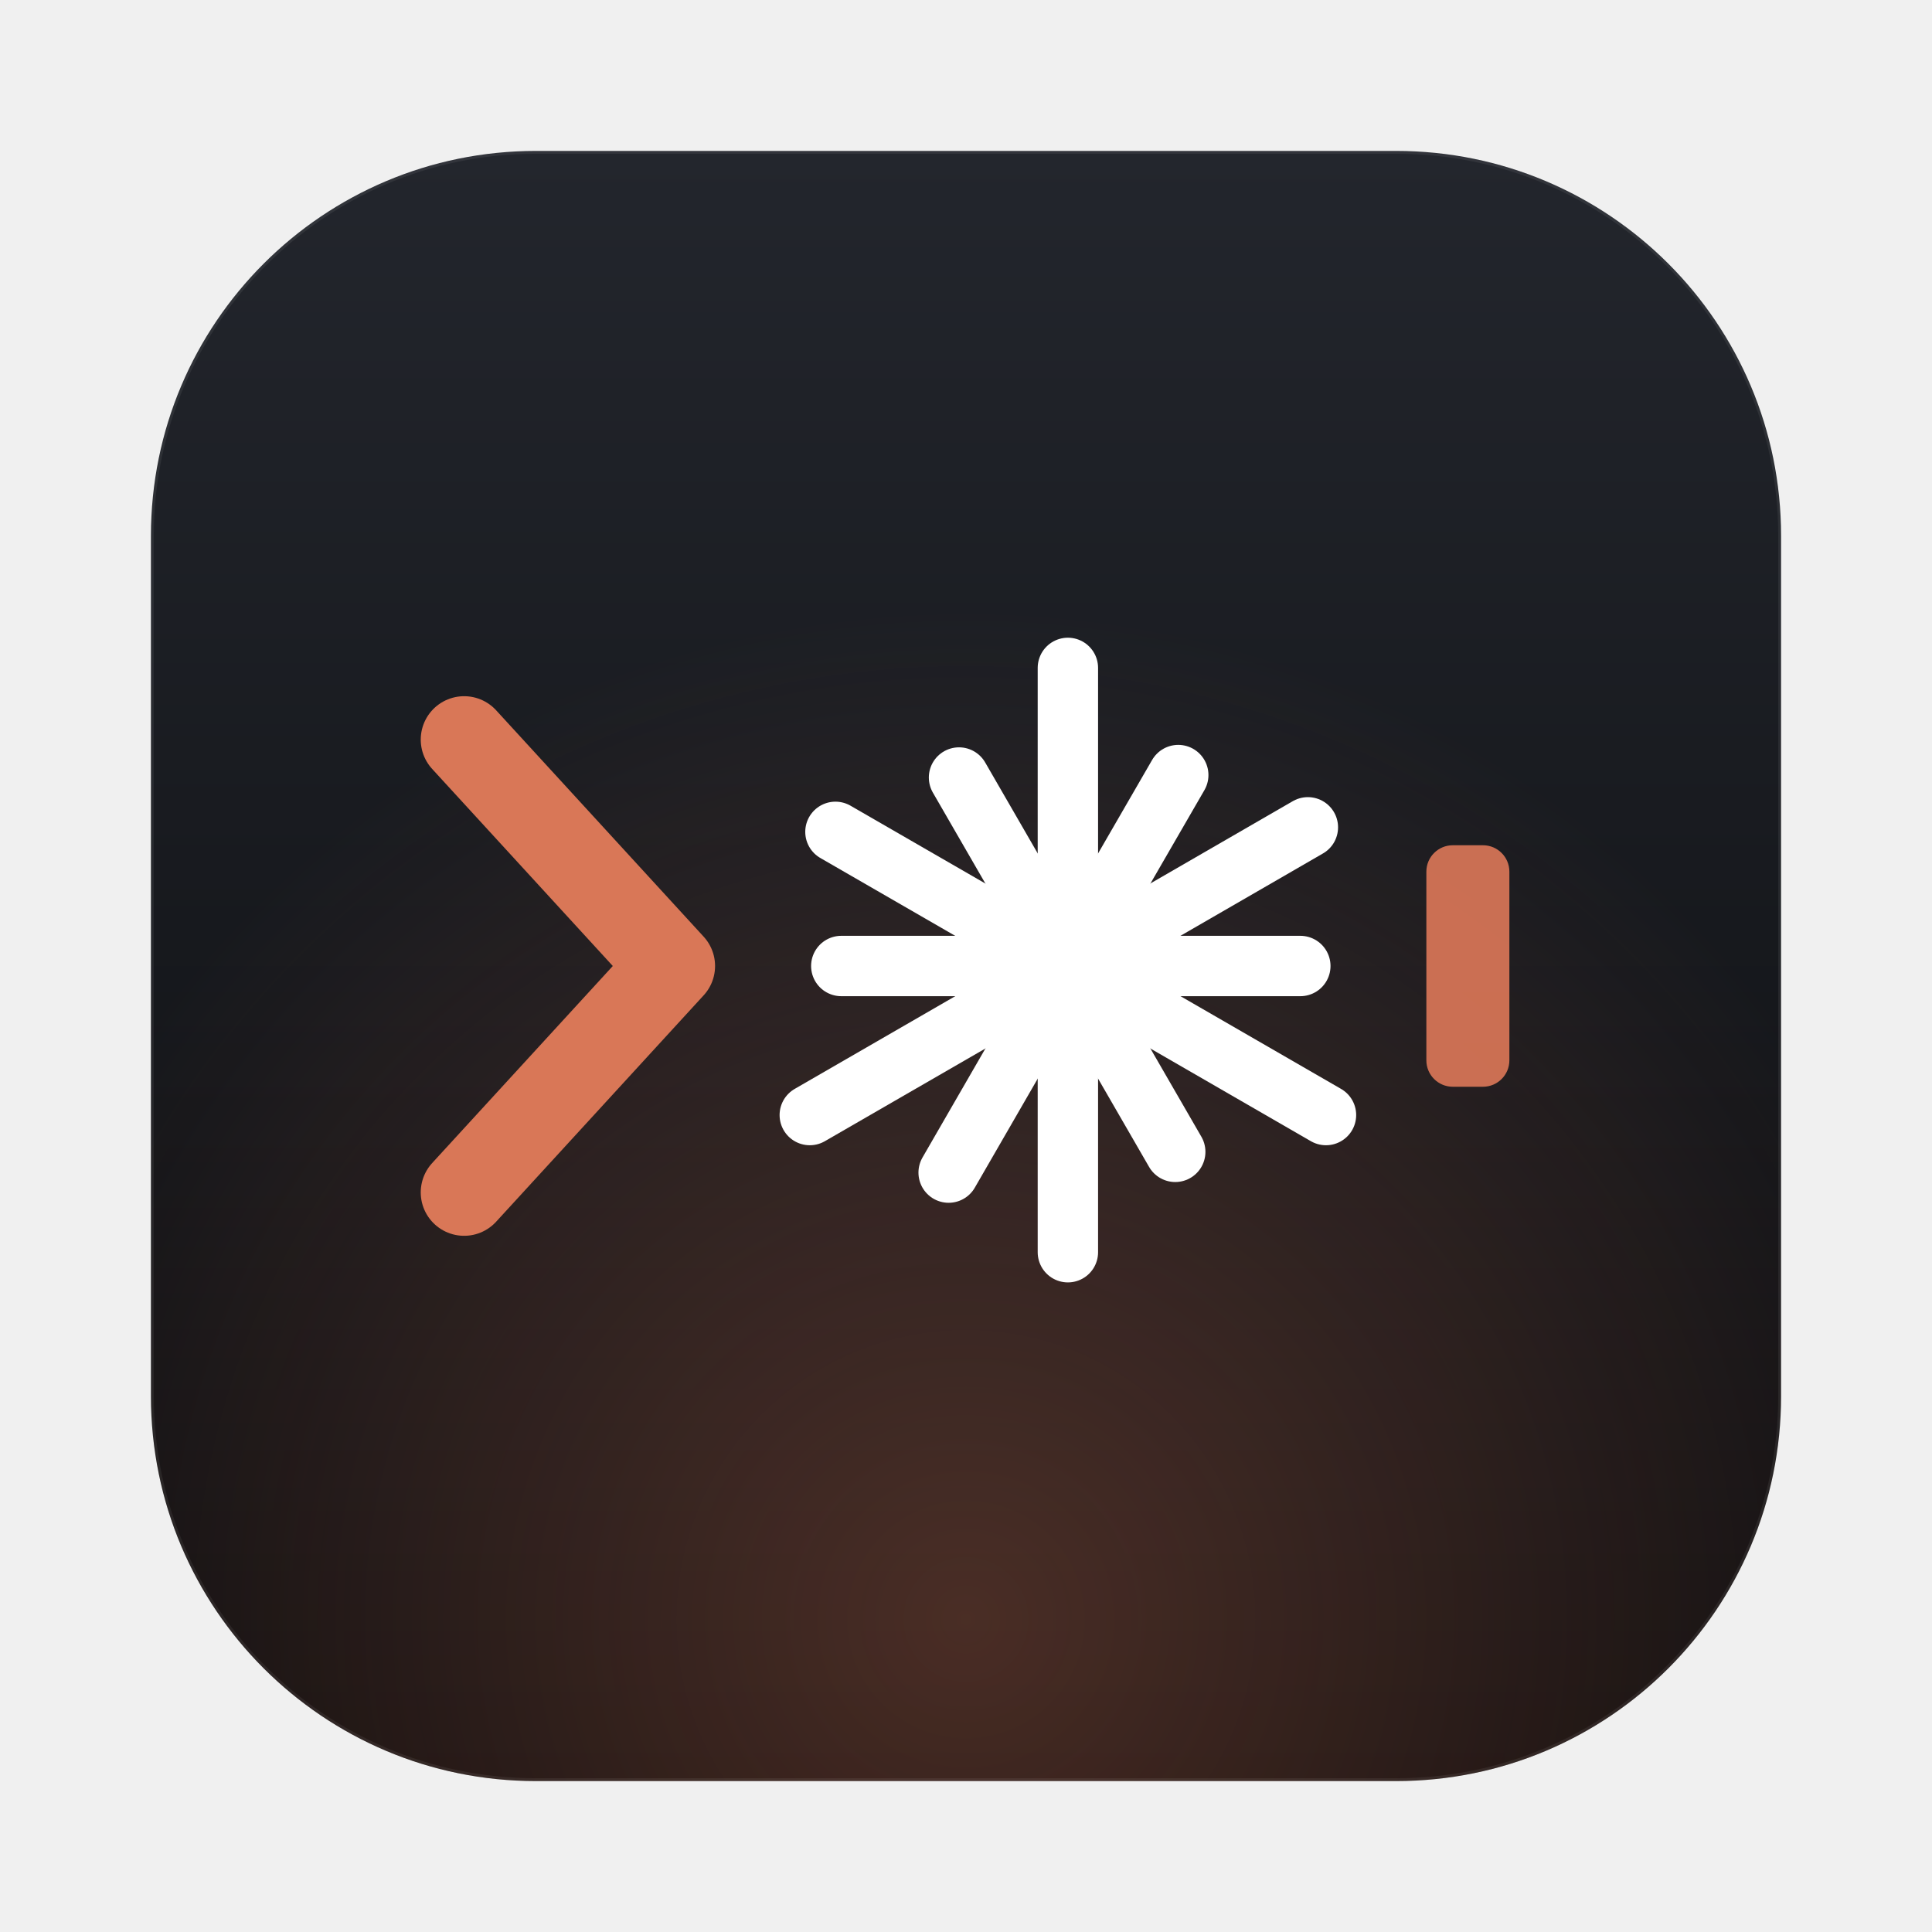
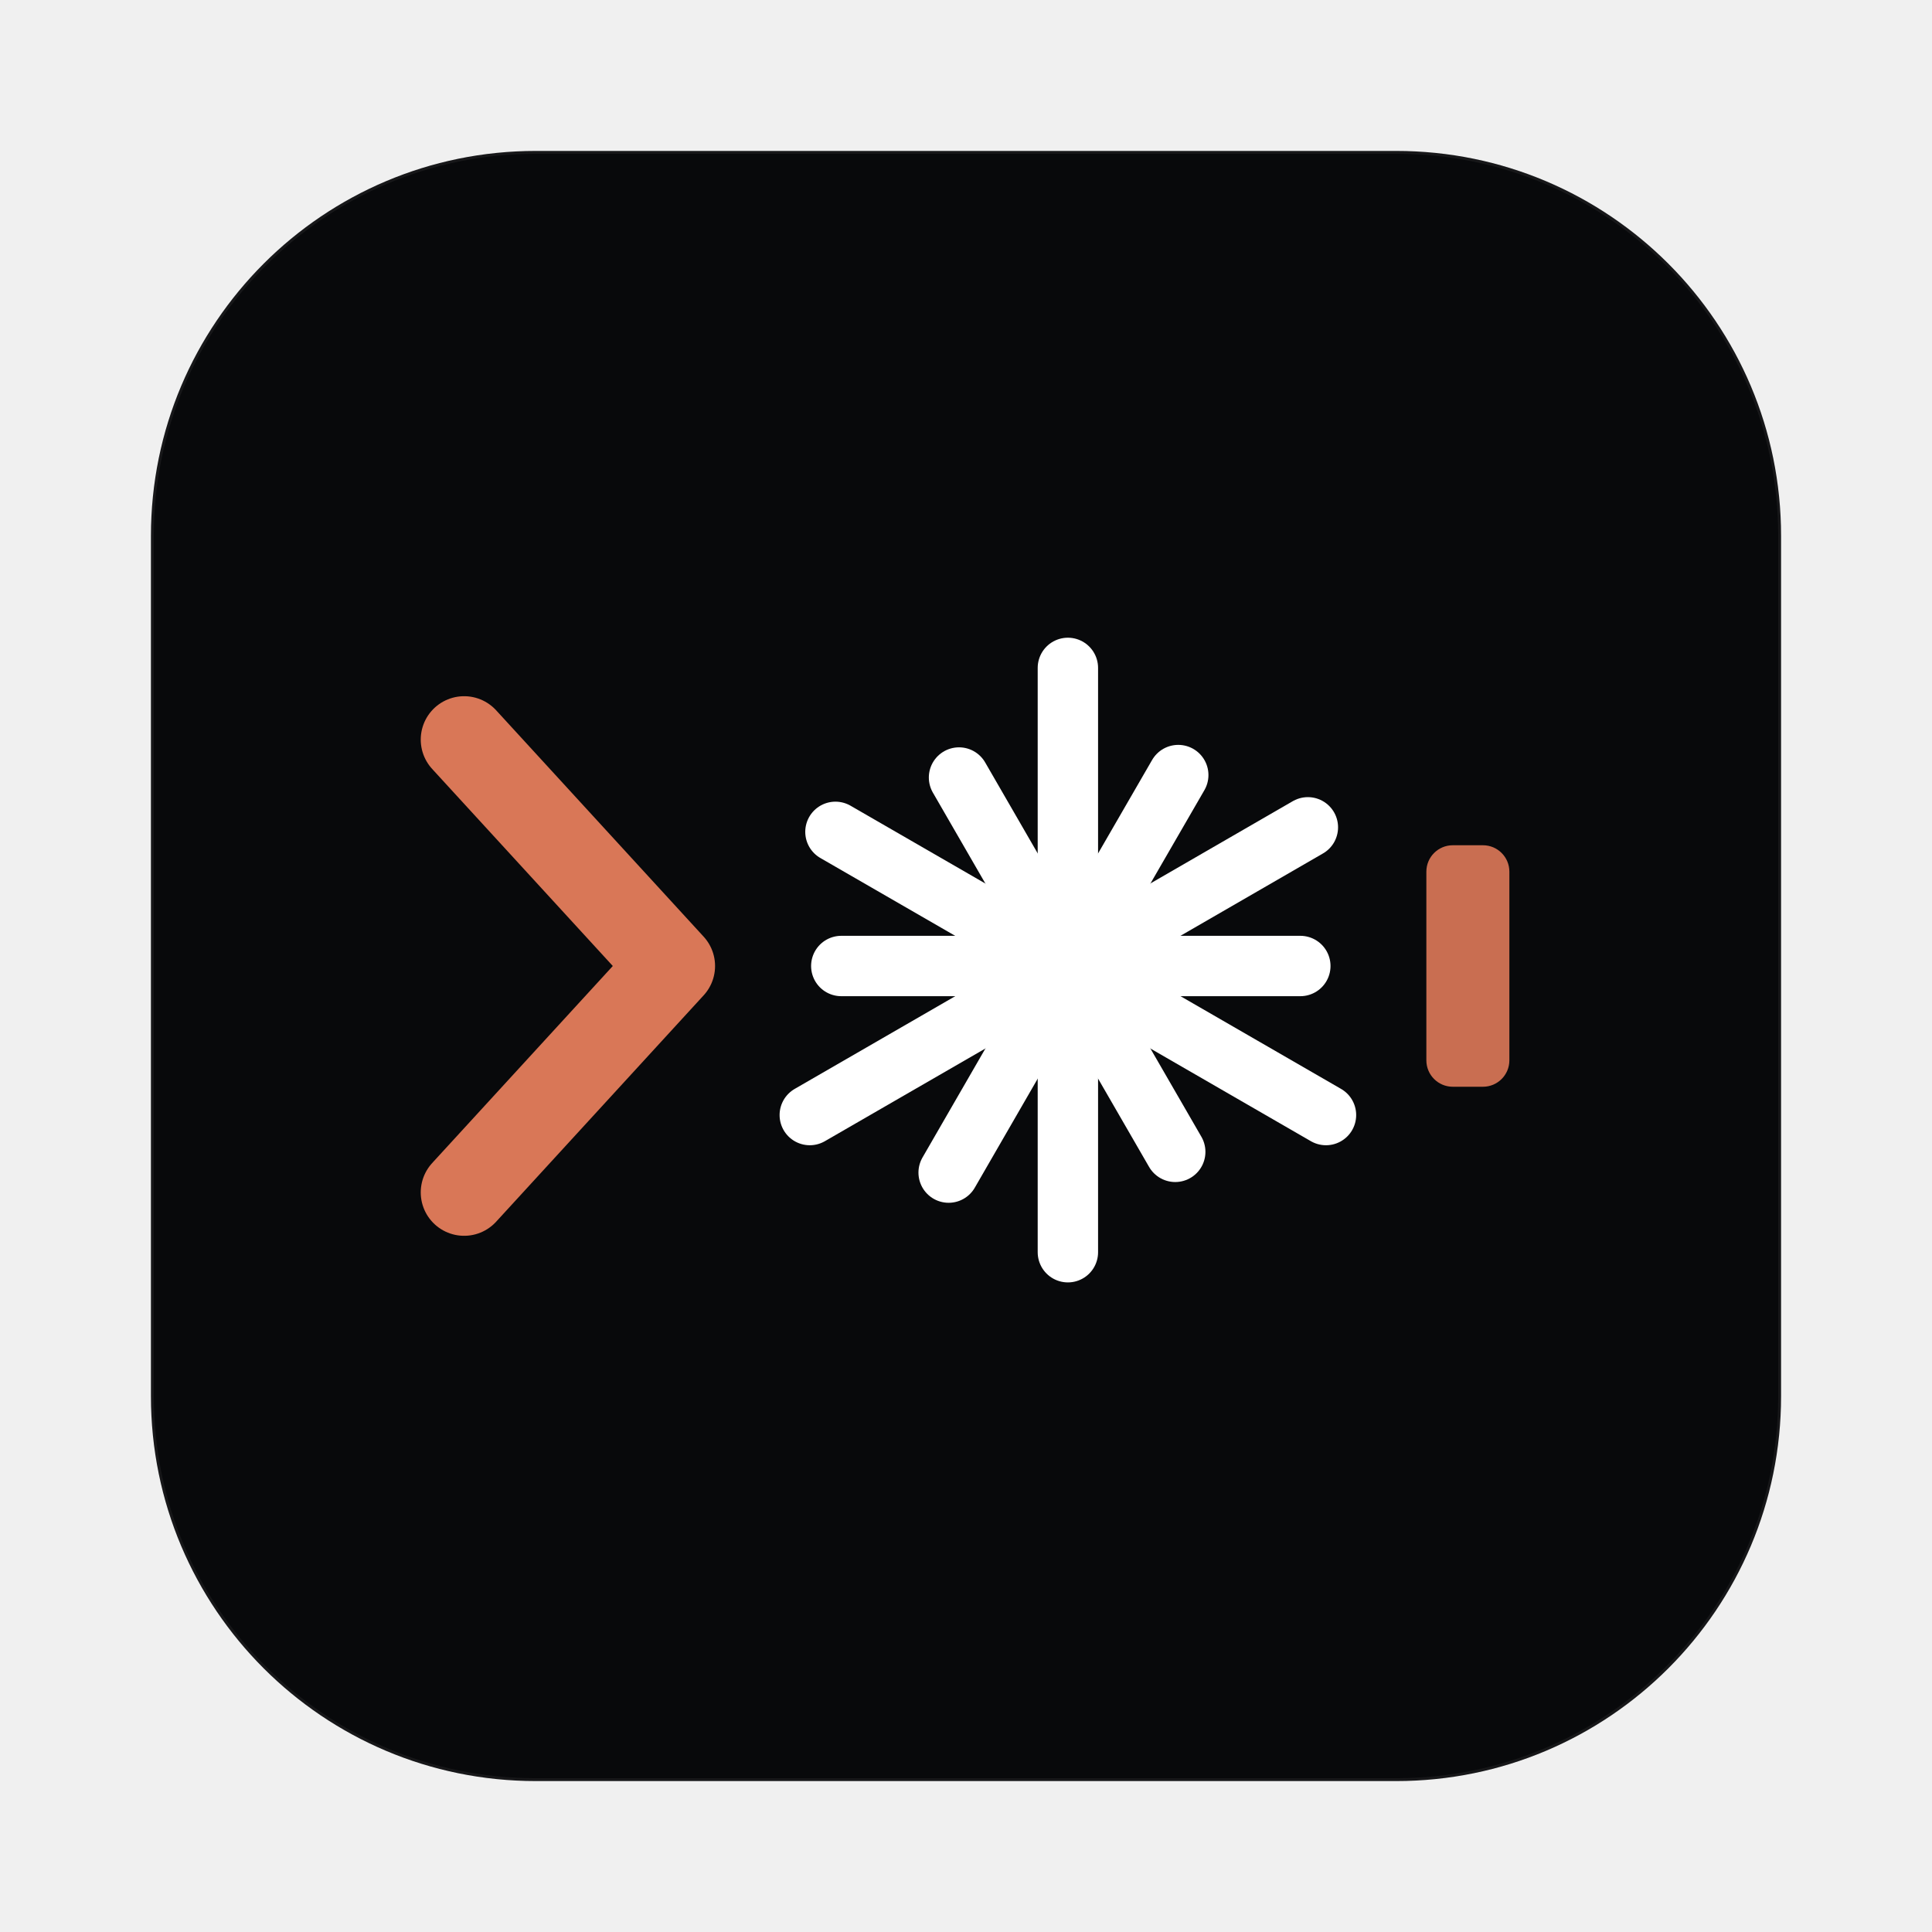
<svg xmlns="http://www.w3.org/2000/svg" width="1024" height="1024" viewBox="0 0 1024 1024">
-   <defs>
-     <linearGradient id="bg" x1="0" y1="0" x2="0" y2="1">
-       <stop offset="0" stop-color="#23262d" />
-       <stop offset="1" stop-color="#0a0b0d" />
-     </linearGradient>
-     <radialGradient id="glow" cx="50%" cy="90%" r="62%">
-       <stop offset="0" stop-color="#d97757" stop-opacity="0.30" />
-       <stop offset="1" stop-color="#d97757" stop-opacity="0" />
-     </radialGradient>
-   </defs>
-   <rect x="80" y="80" width="864" height="864" rx="204" fill="url(#bg)" />
-   <rect x="80" y="80" width="864" height="864" rx="204" fill="url(#glow)" />
-   <rect x="80.75" y="80.75" width="862.5" height="862.5" rx="203.25" fill="none" stroke="#ffffff" stroke-opacity="0.07" stroke-width="1.5" />
+   <rect x="80" y="80" width="864" height="864" rx="204" fill="#08090b" />
+   <rect x="80.75" y="80.75" width="862.5" height="862.5" rx="203.25" fill="none" stroke="#ffffff" stroke-opacity="0.06" stroke-width="1.5" />
  <path d="M 246 392 L 356 512 L 246 632" fill="none" stroke="#d97757" stroke-width="46" stroke-linecap="round" stroke-linejoin="round" />
  <g stroke="#ffffff" stroke-width="32" stroke-linecap="round">
    <line x1="566" y1="512" x2="566" y2="354" />
    <line x1="566" y1="512" x2="624.5" y2="410.8" />
    <line x1="566" y1="512" x2="693.2" y2="438.5" />
    <line x1="566" y1="512" x2="689.2" y2="512" />
    <line x1="566" y1="512" x2="702.8" y2="591" />
    <line x1="566" y1="512" x2="622.9" y2="610.5" />
    <line x1="566" y1="512" x2="566" y2="663.7" />
    <line x1="566" y1="512" x2="502.8" y2="621.5" />
    <line x1="566" y1="512" x2="429.2" y2="591" />
    <line x1="566" y1="512" x2="445.9" y2="512" />
    <line x1="566" y1="512" x2="442.8" y2="440.9" />
    <line x1="566" y1="512" x2="508.3" y2="412.1" />
  </g>
  <rect x="756" y="448" width="44" height="128" rx="14" fill="#d97757" fill-opacity="0.92" />
</svg>
